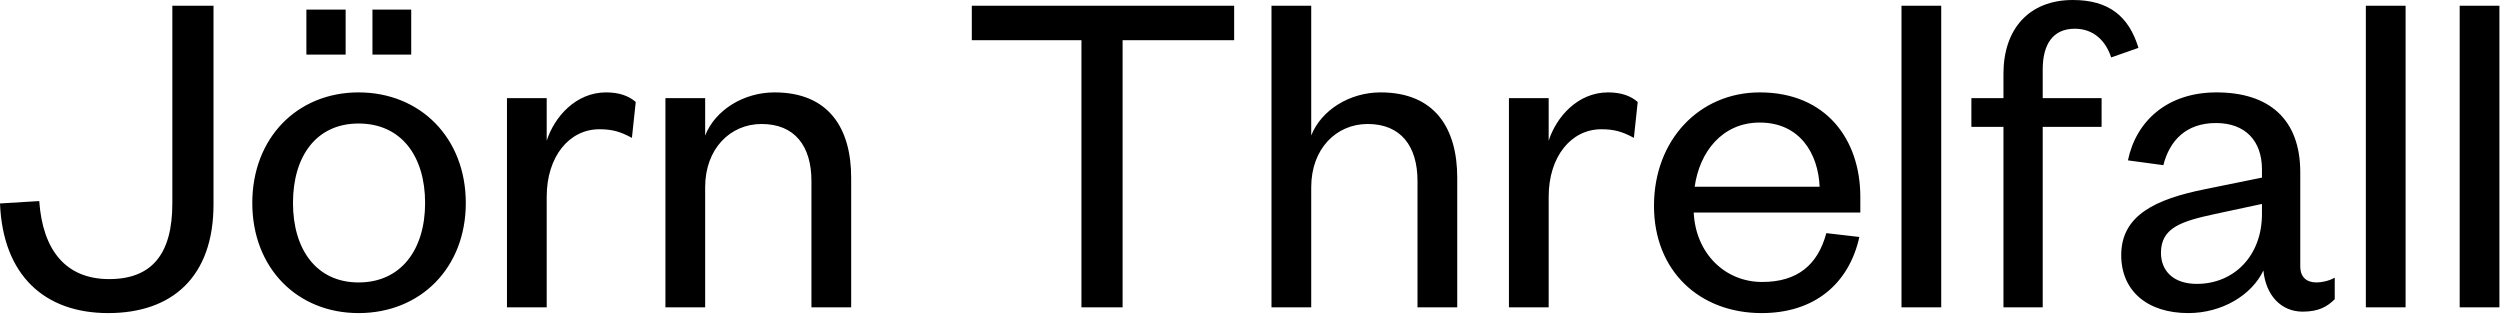
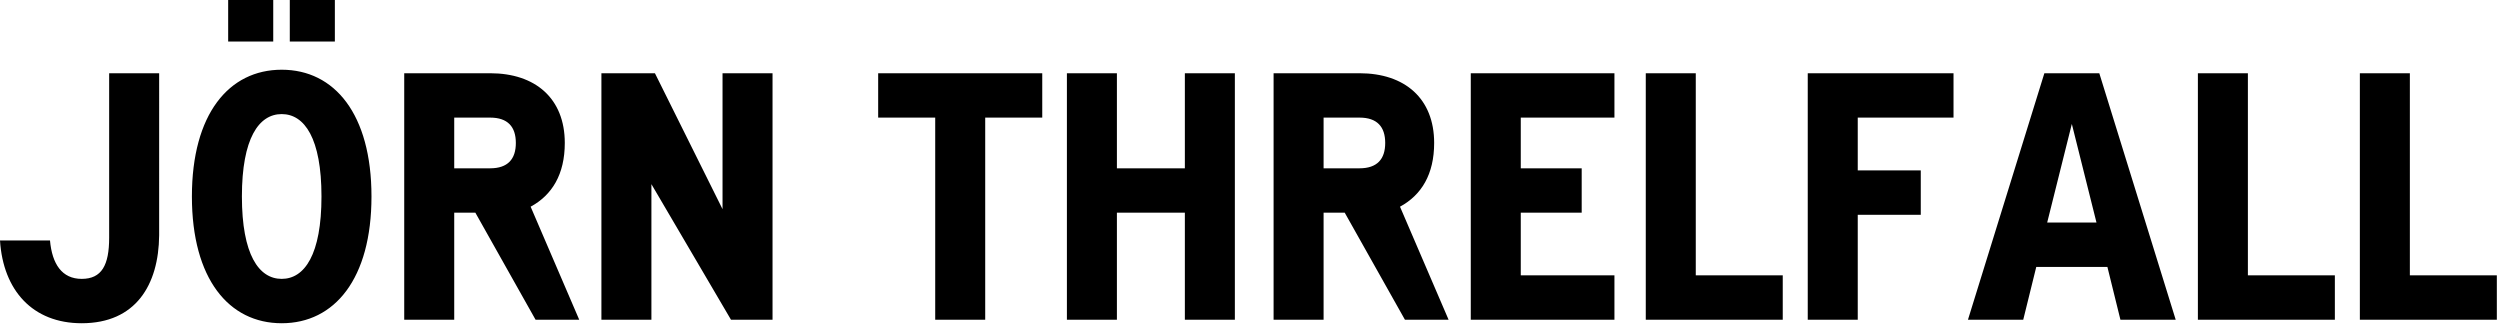
- <svg xmlns="http://www.w3.org/2000/svg" width="376px" height="48px" viewBox="0 0 376 48" version="1.1">
-   <defs />
+ <svg xmlns="http://www.w3.org/2000/svg" width="710px" height="92px" viewBox="0 0 710 92" version="1.1">
  <g id="Page-1" stroke="none" stroke-width="1" fill="none" fill-rule="evenodd">
-     <g id="Facebook-/-Meta-Image" transform="translate(-412, -291)" fill="#000000">
-       <path d="M437.92,291.864 L444.112,291.864 L444.112,321.744 C444.112,332.616 437.92,338.088 428.272,338.088 C418.696,338.088 412.432,332.4 412,321.6 L417.904,321.24 C418.408,328.584 421.864,332.976 428.416,332.976 C434.824,332.976 437.92,329.232 437.92,321.6 L437.92,291.864 Z M458.08,299.208 L458.08,292.44 L463.984,292.44 L463.984,299.208 L458.08,299.208 Z M468.016,299.208 L468.016,292.44 L473.848,292.44 L473.848,299.208 L468.016,299.208 Z M456.064,321.528 C456.064,328.512 459.592,333.48 465.928,333.48 C472.336,333.48 475.936,328.512 475.936,321.528 C475.936,314.472 472.336,309.576 465.928,309.576 C459.592,309.576 456.064,314.472 456.064,321.528 Z M482.056,321.528 C482.056,331.32 475.216,338.088 465.928,338.088 C456.712,338.088 449.944,331.32 449.944,321.528 C449.944,311.736 456.712,304.896 465.928,304.896 C475.216,304.896 482.056,311.736 482.056,321.528 Z M507.616,306.336 L507.04,311.736 C505.312,310.8 504.088,310.44 502.144,310.44 C497.608,310.44 494.224,314.544 494.224,320.592 L494.224,337.224 L488.248,337.224 L488.248,305.76 L494.224,305.76 L494.224,312.168 C495.376,308.568 498.616,304.896 503.152,304.896 C505.096,304.896 506.536,305.4 507.616,306.336 Z M518.056,319.152 L518.056,337.224 L512.08,337.224 L512.08,305.76 L518.056,305.76 L518.056,311.376 C519.568,307.56 523.816,304.896 528.496,304.896 C536.704,304.896 540.016,310.368 540.016,317.712 L540.016,337.224 L534.04,337.224 L534.04,318.216 C534.04,312.96 531.52,309.648 526.552,309.648 C521.8,309.648 518.056,313.392 518.056,319.152 Z M580.84,337.224 L574.648,337.224 L574.648,297.048 L558.16,297.048 L558.16,291.864 L597.616,291.864 L597.616,297.048 L580.84,297.048 L580.84,337.224 Z M609.208,319.152 L609.208,337.224 L603.232,337.224 L603.232,291.864 L609.208,291.864 L609.208,311.376 C610.72,307.56 614.968,304.896 619.648,304.896 C627.856,304.896 631.168,310.368 631.168,317.712 L631.168,337.224 L625.192,337.224 L625.192,318.216 C625.192,312.96 622.672,309.648 617.704,309.648 C612.952,309.648 609.208,313.392 609.208,319.152 Z M658.312,306.336 L657.736,311.736 C656.008,310.8 654.784,310.44 652.84,310.44 C648.304,310.44 644.92,314.544 644.92,320.592 L644.92,337.224 L638.944,337.224 L638.944,305.76 L644.92,305.76 L644.92,312.168 C646.072,308.568 649.312,304.896 653.848,304.896 C655.792,304.896 657.232,305.4 658.312,306.336 Z M686.68,326.064 L691.648,326.64 C690.064,333.768 684.808,338.088 676.96,338.088 C667.6,338.088 660.76,331.752 660.76,321.96 C660.76,312.024 667.6,304.896 676.672,304.896 C686.68,304.896 691.792,312.024 691.792,320.592 L691.792,322.968 L666.736,322.968 C667.024,329.088 671.416,333.408 677.032,333.408 C682.288,333.408 685.384,330.888 686.68,326.064 Z M666.88,319.08 L685.672,319.08 C685.456,314.04 682.648,309.432 676.672,309.432 C670.984,309.432 667.6,313.896 666.88,319.08 Z M697.984,291.864 L703.96,291.864 L703.96,337.224 L697.984,337.224 L697.984,291.864 Z M713.32,310.08 L708.496,310.08 L708.496,305.76 L713.32,305.76 L713.32,302.088 C713.32,295.392 717.136,291 723.76,291 C729.16,291 732.184,293.448 733.624,298.2 L729.52,299.64 C728.728,297.192 726.928,295.32 724.048,295.32 C720.736,295.32 719.224,297.696 719.224,301.44 L719.224,305.76 L728.08,305.76 L728.08,310.08 L719.224,310.08 L719.224,337.224 L713.32,337.224 L713.32,310.08 Z M752.2,323.184 L752.2,321.672 L745.144,323.184 C740.176,324.264 737.008,325.2 737.008,329.016 C737.008,331.68 738.808,333.696 742.408,333.696 C747.952,333.696 752.2,329.52 752.2,323.184 Z M757.96,316.92 L757.96,331.032 C757.96,332.688 758.896,333.48 760.408,333.48 C761.128,333.48 762.28,333.264 763.144,332.76 L763.144,336 C762.064,337.08 760.768,337.872 758.32,337.872 C755.08,337.872 752.776,335.424 752.416,331.68 C750.688,335.352 746.224,338.088 741.112,338.088 C734.992,338.088 731.032,334.776 731.032,329.376 C731.032,323.4 736.144,320.952 743.704,319.44 L752.2,317.712 L752.2,316.488 C752.2,312.168 749.68,309.504 745.288,309.504 C740.752,309.504 738.304,312.168 737.368,315.84 L732.04,315.12 C733.264,309.216 737.944,304.896 745.36,304.896 C753.28,304.896 757.96,308.928 757.96,316.92 Z M767.824,291.864 L773.8,291.864 L773.8,337.224 L767.824,337.224 L767.824,291.864 Z M781.936,291.864 L787.912,291.864 L787.912,337.224 L781.936,337.224 L781.936,291.864 Z" id="Jörn-Threlfall" />
+     <g id="Facebook-/-Shared-Image" transform="translate(-245, -269)" fill="#000000" fill-rule="nonzero">
+       <path d="M290.2,289.8 L276,289.8 L276,336.5 C276,344.3 273.9,348.2 268.2,348.2 C262.6,348.2 259.8,344 259.2,337.3 L245,337.3 C245.9,351.5 254.3,360.8 268.2,360.8 C283.545,360.8 290.069,349.921 290.198,335.828 L290.2,289.8 Z M325,288.8 C310,288.8 299.5,301.4 299.5,324.8 C299.5,348.2 310,360.8 325,360.8 C340,360.8 350.5,348.2 350.5,324.8 C350.5,301.4 340,288.8 325,288.8 Z M336.3,324.8 C336.3,341.3 331.5,348.2 325,348.2 C318.5,348.2 313.7,341.3 313.7,324.8 C313.7,308.3 318.5,301.4 325,301.4 C331.5,301.4 336.3,308.3 336.3,324.8 Z M309.8,280.8 L322.6,280.8 L322.6,269 L309.8,269 L309.8,280.8 Z M327.3,280.8 L340.1,280.8 L340.1,269 L327.3,269 L327.3,280.8 Z M374,329.4 L380,329.4 L397.1,359.8 L409.5,359.8 L395.7,327.7 C401.8,324.4 405.4,318.5 405.4,309.6 C405.4,297 397.1,289.8 384.2,289.8 L359.8,289.8 L359.8,359.8 L374,359.8 L374,329.4 Z M374,302.4 L384.2,302.4 C389.2,302.4 391.5,305 391.5,309.6 C391.5,314.2 389.2,316.8 384.2,316.8 L374,316.8 L374,302.4 Z M452.6,359.8 L464.4,359.8 L464.4,289.8 L450.2,289.8 L450.2,328.4 L431,289.8 L415.8,289.8 L415.8,359.8 L430,359.8 L430,321.3 L452.6,359.8 Z M494.4,302.4 L510.6,302.4 L510.6,359.8 L524.8,359.8 L524.8,302.4 L541,302.4 L541,289.8 L494.4,289.8 L494.4,302.4 Z M595.7,289.8 L581.5,289.8 L581.5,316.8 L562.2,316.8 L562.2,289.8 L548,289.8 L548,359.8 L562.2,359.8 L562.2,329.4 L581.5,329.4 L581.5,359.8 L595.7,359.8 L595.7,289.8 Z M620.9,329.4 L626.9,329.4 L644,359.8 L656.4,359.8 L642.6,327.7 C648.7,324.4 652.3,318.5 652.3,309.6 C652.3,297 644,289.8 631.1,289.8 L606.7,289.8 L606.7,359.8 L620.9,359.8 L620.9,329.4 Z M620.9,302.4 L631.1,302.4 C636.1,302.4 638.4,305 638.4,309.6 C638.4,314.2 636.1,316.8 631.1,316.8 L620.9,316.8 L620.9,302.4 Z M662.7,359.8 L703.5,359.8 L703.5,347.2 L676.9,347.2 L676.9,329.4 L694.2,329.4 L694.2,316.8 L676.9,316.8 L676.9,302.4 L703.5,302.4 L703.5,289.8 L662.7,289.8 L662.7,359.8 Z M712.4,359.8 L751.3,359.8 L751.3,347.2 L726.6,347.2 L726.6,289.8 L712.4,289.8 L712.4,359.8 Z M758.4,359.8 L772.6,359.8 L772.6,330 L790.5,330 L790.5,317.4 L772.6,317.4 L772.6,302.4 L799.8,302.4 L799.8,289.8 L758.4,289.8 L758.4,359.8 Z M803.9,359.8 L819.6,359.8 L823.3,344.8 L843.5,344.8 L847.2,359.8 L862.9,359.8 L841.2,289.8 L825.6,289.8 L803.9,359.8 Z M833.4,304.2 L840.4,332.2 L826.4,332.2 L833.4,304.2 Z M869.2,359.8 L908.1,359.8 L908.1,347.2 L883.4,347.2 L883.4,289.8 L869.2,289.8 L869.2,359.8 Z M915.2,359.8 L915.2,289.8 L929.4,289.8 L929.4,347.2 L954.1,347.2 L954.1,359.8 L915.2,359.8 Z" id="JÖRNTHRELFALL" />
    </g>
  </g>
</svg>
